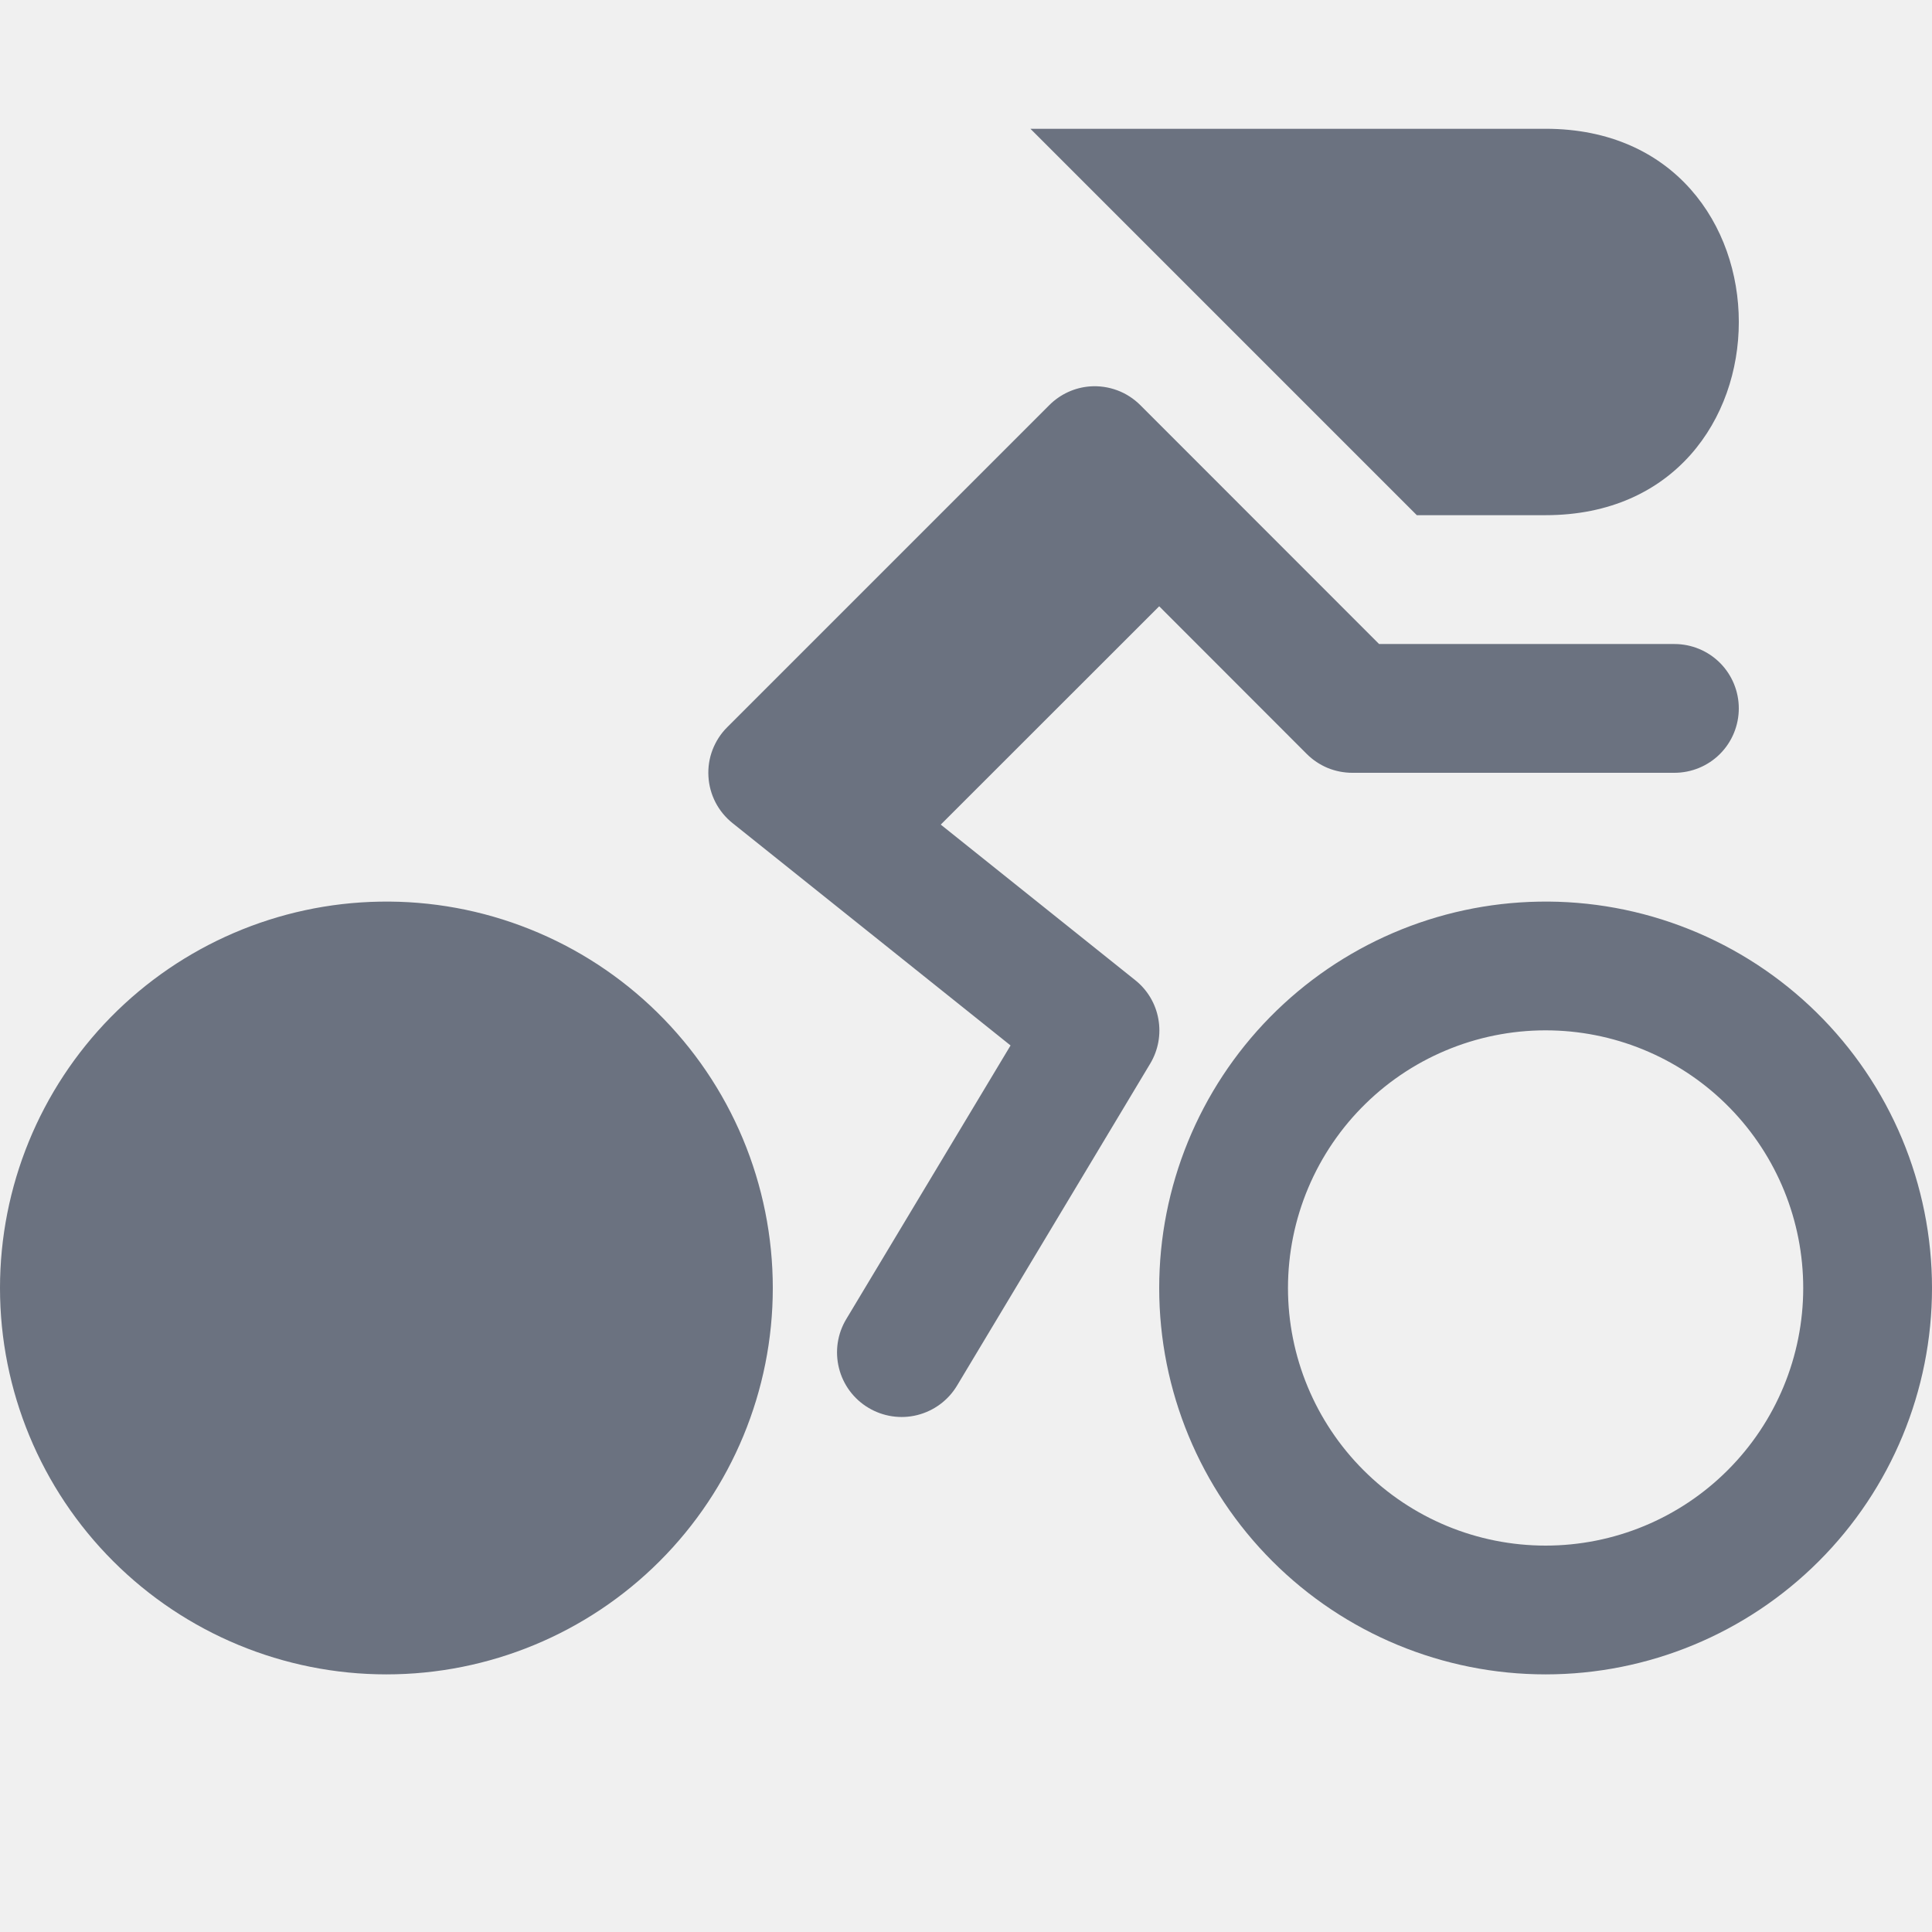
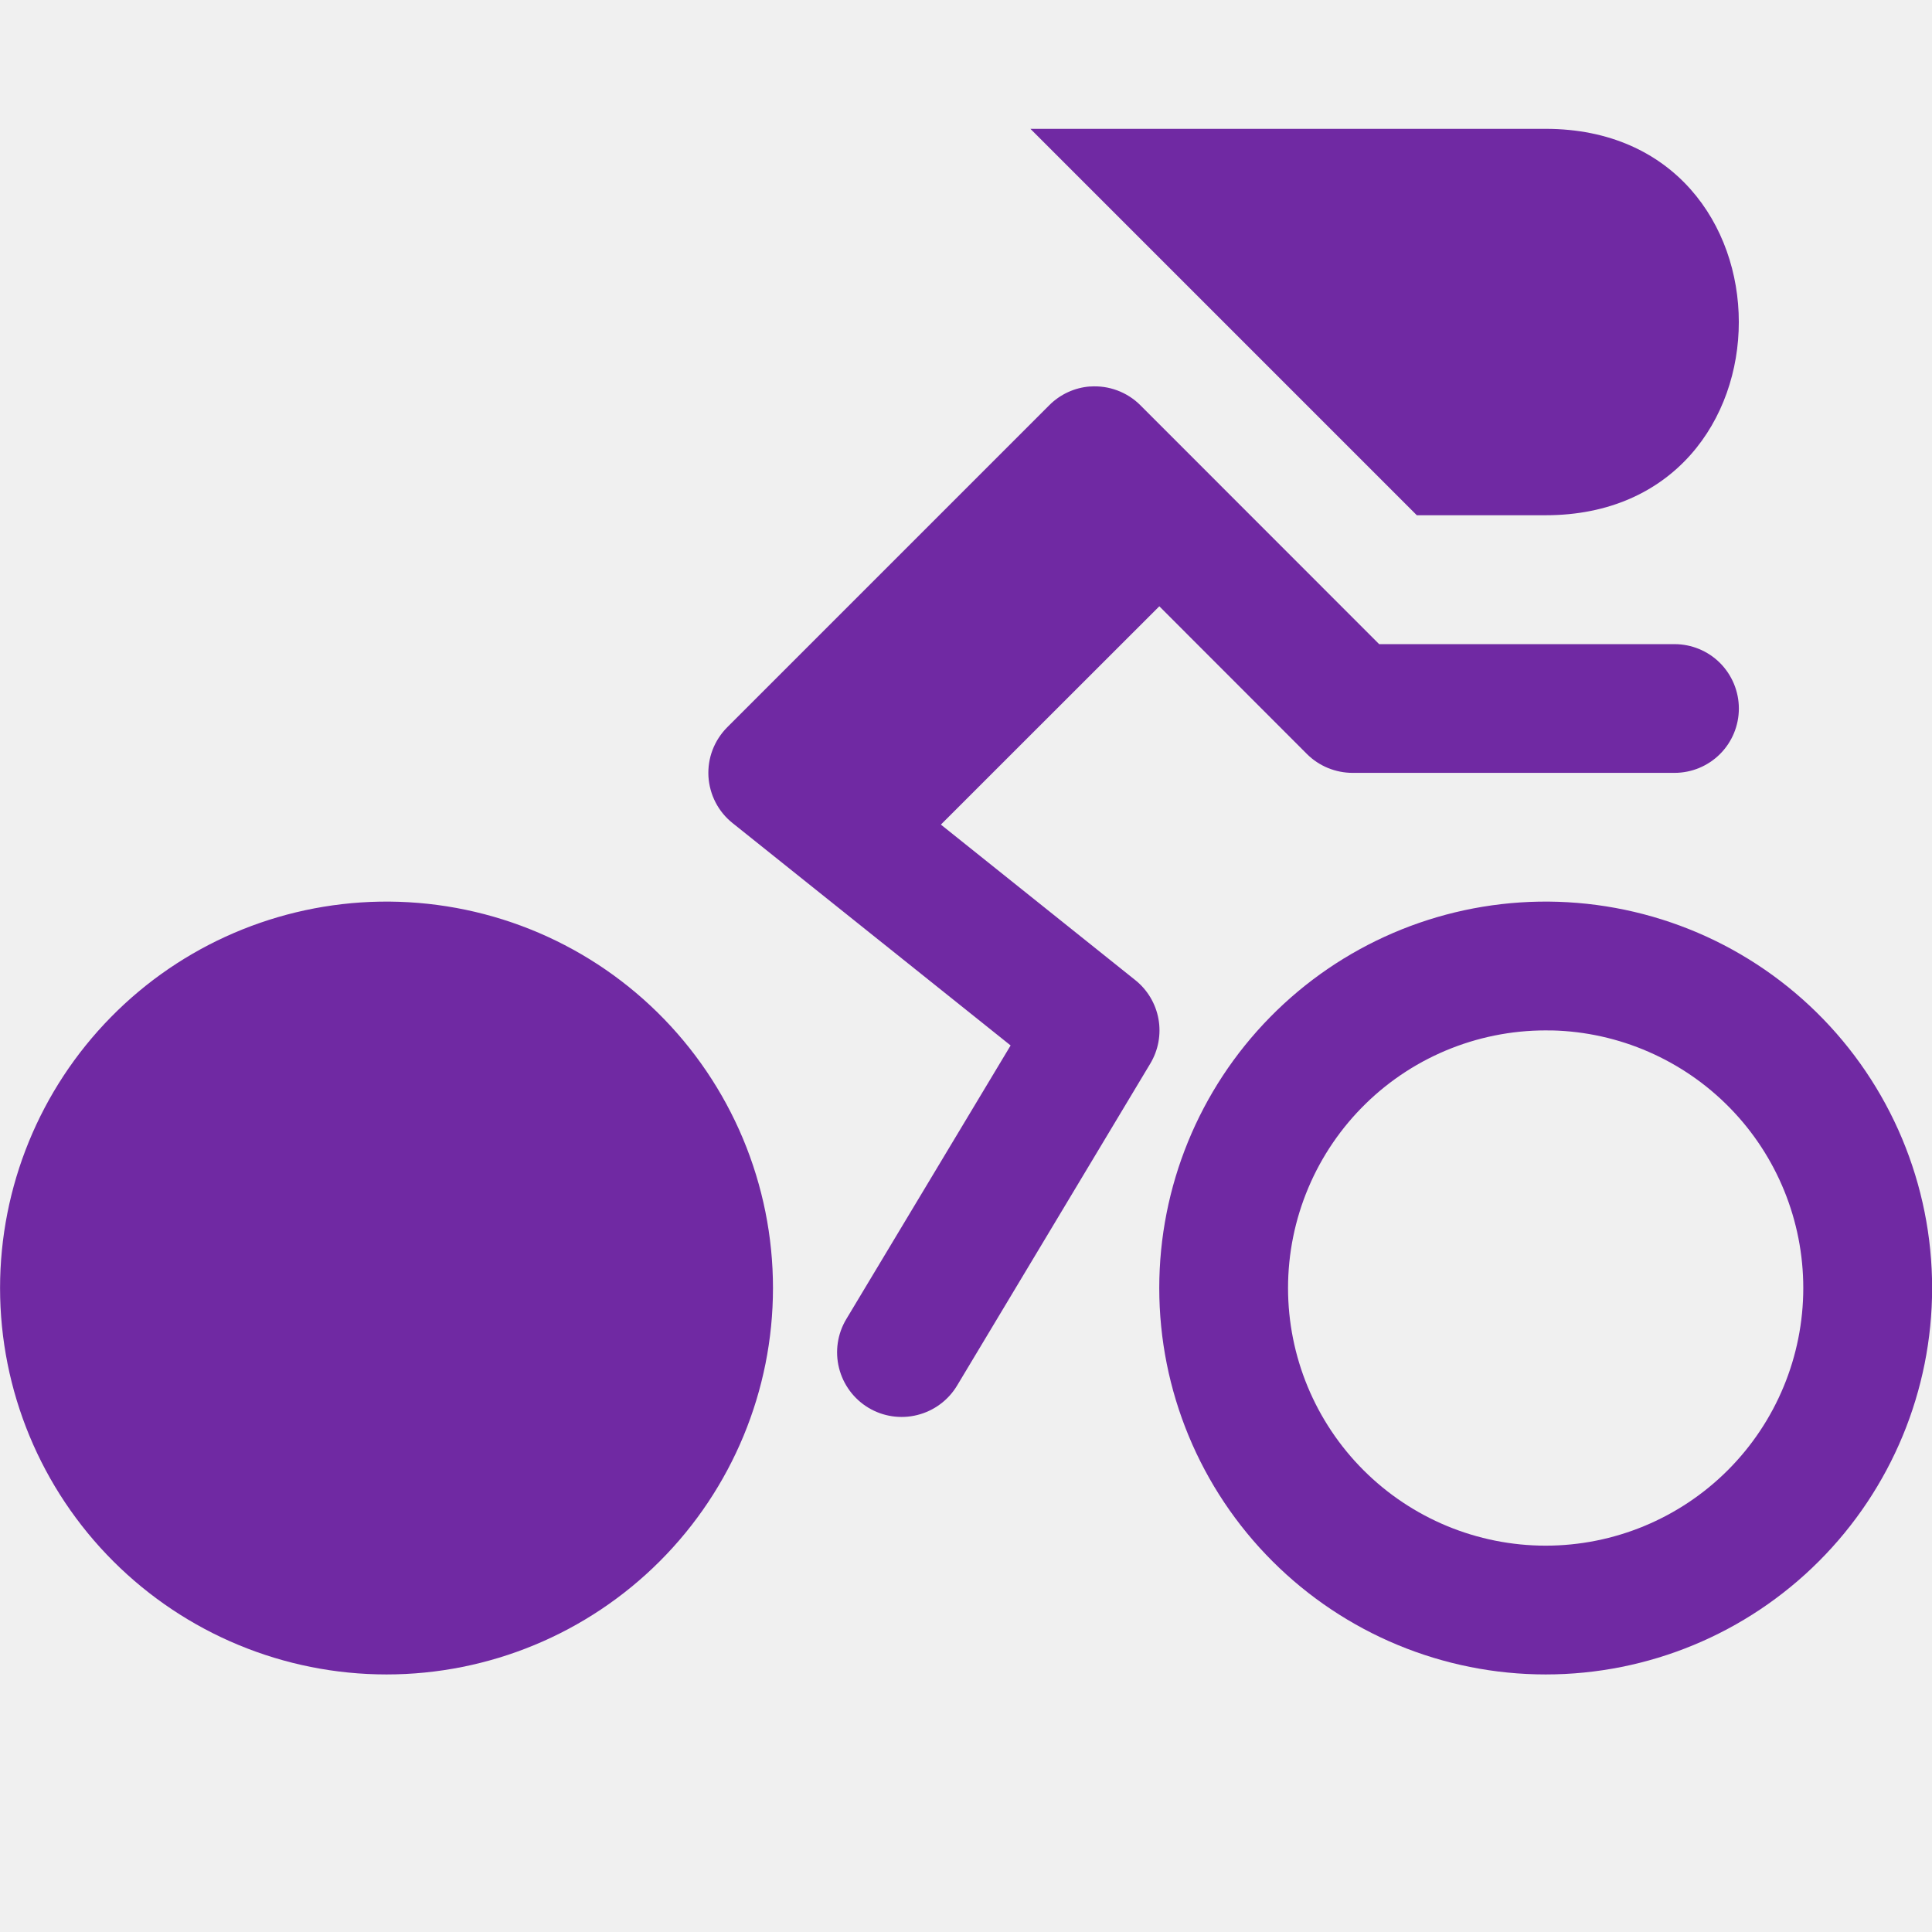
- <svg xmlns="http://www.w3.org/2000/svg" width="32" height="32" viewBox="0 0 32 32" fill="none">
-   <g clip-path="url(#clip0_125_2305)">
-     <mask id="mask0_125_2305" style="mask-type:luminance" maskUnits="userSpaceOnUse" x="0" y="0" width="32" height="32">
-       <path d="M32 0H0V32H32V0Z" fill="white" />
-     </mask>
-     <g mask="url(#mask0_125_2305)">
-       <path d="M17.067 2.133L23.467 8.533H25.6C29.867 8.533 29.867 2.133 25.6 2.133H17.067ZM18.054 6.4C17.799 6.419 17.559 6.53 17.378 6.712L12.045 12.045C11.938 12.151 11.856 12.279 11.802 12.419C11.748 12.559 11.725 12.71 11.734 12.86C11.742 13.01 11.782 13.156 11.851 13.29C11.92 13.423 12.017 13.541 12.134 13.634L16.738 17.316L14.016 21.85C13.87 22.093 13.827 22.384 13.896 22.66C13.964 22.935 14.14 23.172 14.383 23.317C14.626 23.463 14.918 23.507 15.193 23.438C15.468 23.369 15.705 23.194 15.851 22.951L19.051 17.617C19.184 17.395 19.232 17.133 19.186 16.878C19.141 16.623 19.004 16.394 18.801 16.233L15.582 13.658L19.2 10.042L21.645 12.489C21.744 12.588 21.862 12.666 21.991 12.72C22.121 12.773 22.26 12.8 22.4 12.8H27.733C28.016 12.8 28.288 12.688 28.488 12.488C28.688 12.288 28.8 12.016 28.8 11.733C28.8 11.451 28.688 11.179 28.488 10.979C28.288 10.779 28.016 10.667 27.733 10.667H22.842L18.889 6.712C18.78 6.603 18.649 6.518 18.506 6.465C18.361 6.411 18.208 6.389 18.054 6.4ZM6.291 14.934C4.613 14.962 3.013 15.649 1.836 16.846C0.659 18.043 -0 19.655 6.69194e-08 21.334C6.69194e-08 23.031 0.674 24.659 1.875 25.859C3.075 27.059 4.703 27.733 6.4 27.733C8.097 27.733 9.725 27.059 10.925 25.859C12.126 24.659 12.8 23.031 12.8 21.334C12.8 20.484 12.631 19.643 12.303 18.859C11.975 18.076 11.494 17.366 10.888 16.77C10.282 16.174 9.564 15.705 8.775 15.39C7.986 15.074 7.141 14.919 6.291 14.934ZM25.491 14.934C23.813 14.962 22.213 15.649 21.036 16.846C19.859 18.043 19.2 19.655 19.2 21.334C19.2 23.031 19.874 24.659 21.075 25.859C22.275 27.059 23.903 27.733 25.6 27.733C27.297 27.733 28.925 27.059 30.125 25.859C31.326 24.659 32 23.031 32 21.334C32 20.484 31.831 19.643 31.503 18.859C31.175 18.076 30.694 17.366 30.088 16.77C29.482 16.174 28.764 15.705 27.975 15.39C27.186 15.074 26.341 14.919 25.491 14.934ZM25.704 17.067C26.818 17.094 27.877 17.556 28.654 18.353C29.432 19.15 29.867 20.22 29.867 21.334C29.867 22.465 29.417 23.55 28.617 24.35C27.817 25.151 26.732 25.6 25.6 25.6C24.468 25.6 23.383 25.151 22.583 24.35C21.783 23.55 21.333 22.465 21.333 21.334C21.333 20.764 21.447 20.201 21.668 19.676C21.889 19.152 22.212 18.677 22.62 18.279C23.027 17.881 23.51 17.569 24.04 17.361C24.569 17.153 25.136 17.053 25.704 17.067Z" fill="#6B7280" />
-     </g>
-   </g>
-   <defs>
-     <clipPath id="clip0_125_2305">
-       <rect width="32" height="32" fill="white" />
-     </clipPath>
-   </defs>
+ <svg xmlns="http://www.w3.org/2000/svg" width="32" height="32" fill="#7029a3" version="1.1" viewBox="0 0 32 32">
+   <path d="m17.067 2.134 6.4 6.4h2.133c4.267 0 4.267-6.4 0-6.4zm0.988 4.267c-0.256 0.019-0.496 0.13-0.676 0.311l-5.333 5.333c-0.106 0.106-0.189 0.234-0.243 0.374-0.054 0.14-0.077 0.29-0.069 0.441 0.009 0.15 0.049 0.297 0.118 0.43 0.069 0.134 0.166 0.251 0.283 0.344l4.604 3.682-2.722 4.533c-0.146 0.243-0.189 0.535-0.12 0.81s0.244 0.512 0.487 0.658c0.243 0.146 0.535 0.189 0.81 0.12 0.275-0.069 0.512-0.244 0.658-0.487l3.2-5.333c0.133-0.222 0.182-0.484 0.136-0.739-0.046-0.255-0.183-0.484-0.385-0.645l-3.219-2.575 3.618-3.616 2.445 2.447c0.099 0.099 0.217 0.177 0.347 0.231 0.13 0.053 0.268 0.081 0.408 0.081h5.333c0.283 0 0.554-0.112 0.754-0.312 0.2-0.2 0.312-0.471 0.312-0.754s-0.113-0.554-0.312-0.754c-0.2-0.2-0.471-0.312-0.754-0.312h-4.892l-3.953-3.955c-0.108-0.109-0.239-0.193-0.383-0.247s-0.298-0.076-0.451-0.065zm-11.763 8.533c-1.678 0.029-3.279 0.715-4.455 1.913-1.177 1.197-1.836 2.809-1.836 4.487 0 1.697 0.674 3.325 1.875 4.525 1.2 1.2 2.828 1.875 4.526 1.875s3.325-0.674 4.526-1.875c1.2-1.2 1.875-2.828 1.875-4.525 1e-4 -0.85-0.169-1.69-0.497-2.474-0.328-0.783-0.809-1.494-1.415-2.09-0.606-0.596-1.324-1.065-2.113-1.38-0.789-0.315-1.635-0.47-2.484-0.456zm19.2 0c-1.679 0.029-3.279 0.715-4.455 1.913-1.177 1.197-1.836 2.809-1.836 4.487 0 1.697 0.674 3.325 1.875 4.525 1.2 1.2 2.828 1.875 4.526 1.875s3.325-0.674 4.525-1.875c1.2-1.2 1.875-2.828 1.875-4.525 3e-4 -0.85-0.169-1.69-0.497-2.474-0.328-0.783-0.809-1.494-1.415-2.09-0.606-0.596-1.324-1.065-2.113-1.38-0.789-0.315-1.635-0.47-2.484-0.456zm0.213 2.133c1.113 0.027 2.172 0.489 2.95 1.286 0.778 0.797 1.213 1.867 1.213 2.981 0 1.131-0.45 2.217-1.25 3.017-0.8 0.8-1.886 1.25-3.017 1.25s-2.217-0.45-3.017-1.25c-0.8-0.8-1.25-1.885-1.25-3.017-1e-4 -0.569 0.114-1.133 0.335-1.657 0.221-0.525 0.545-1 0.952-1.397 0.407-0.398 0.89-0.71 1.42-0.918 0.53-0.208 1.096-0.308 1.665-0.294z" />
</svg>
